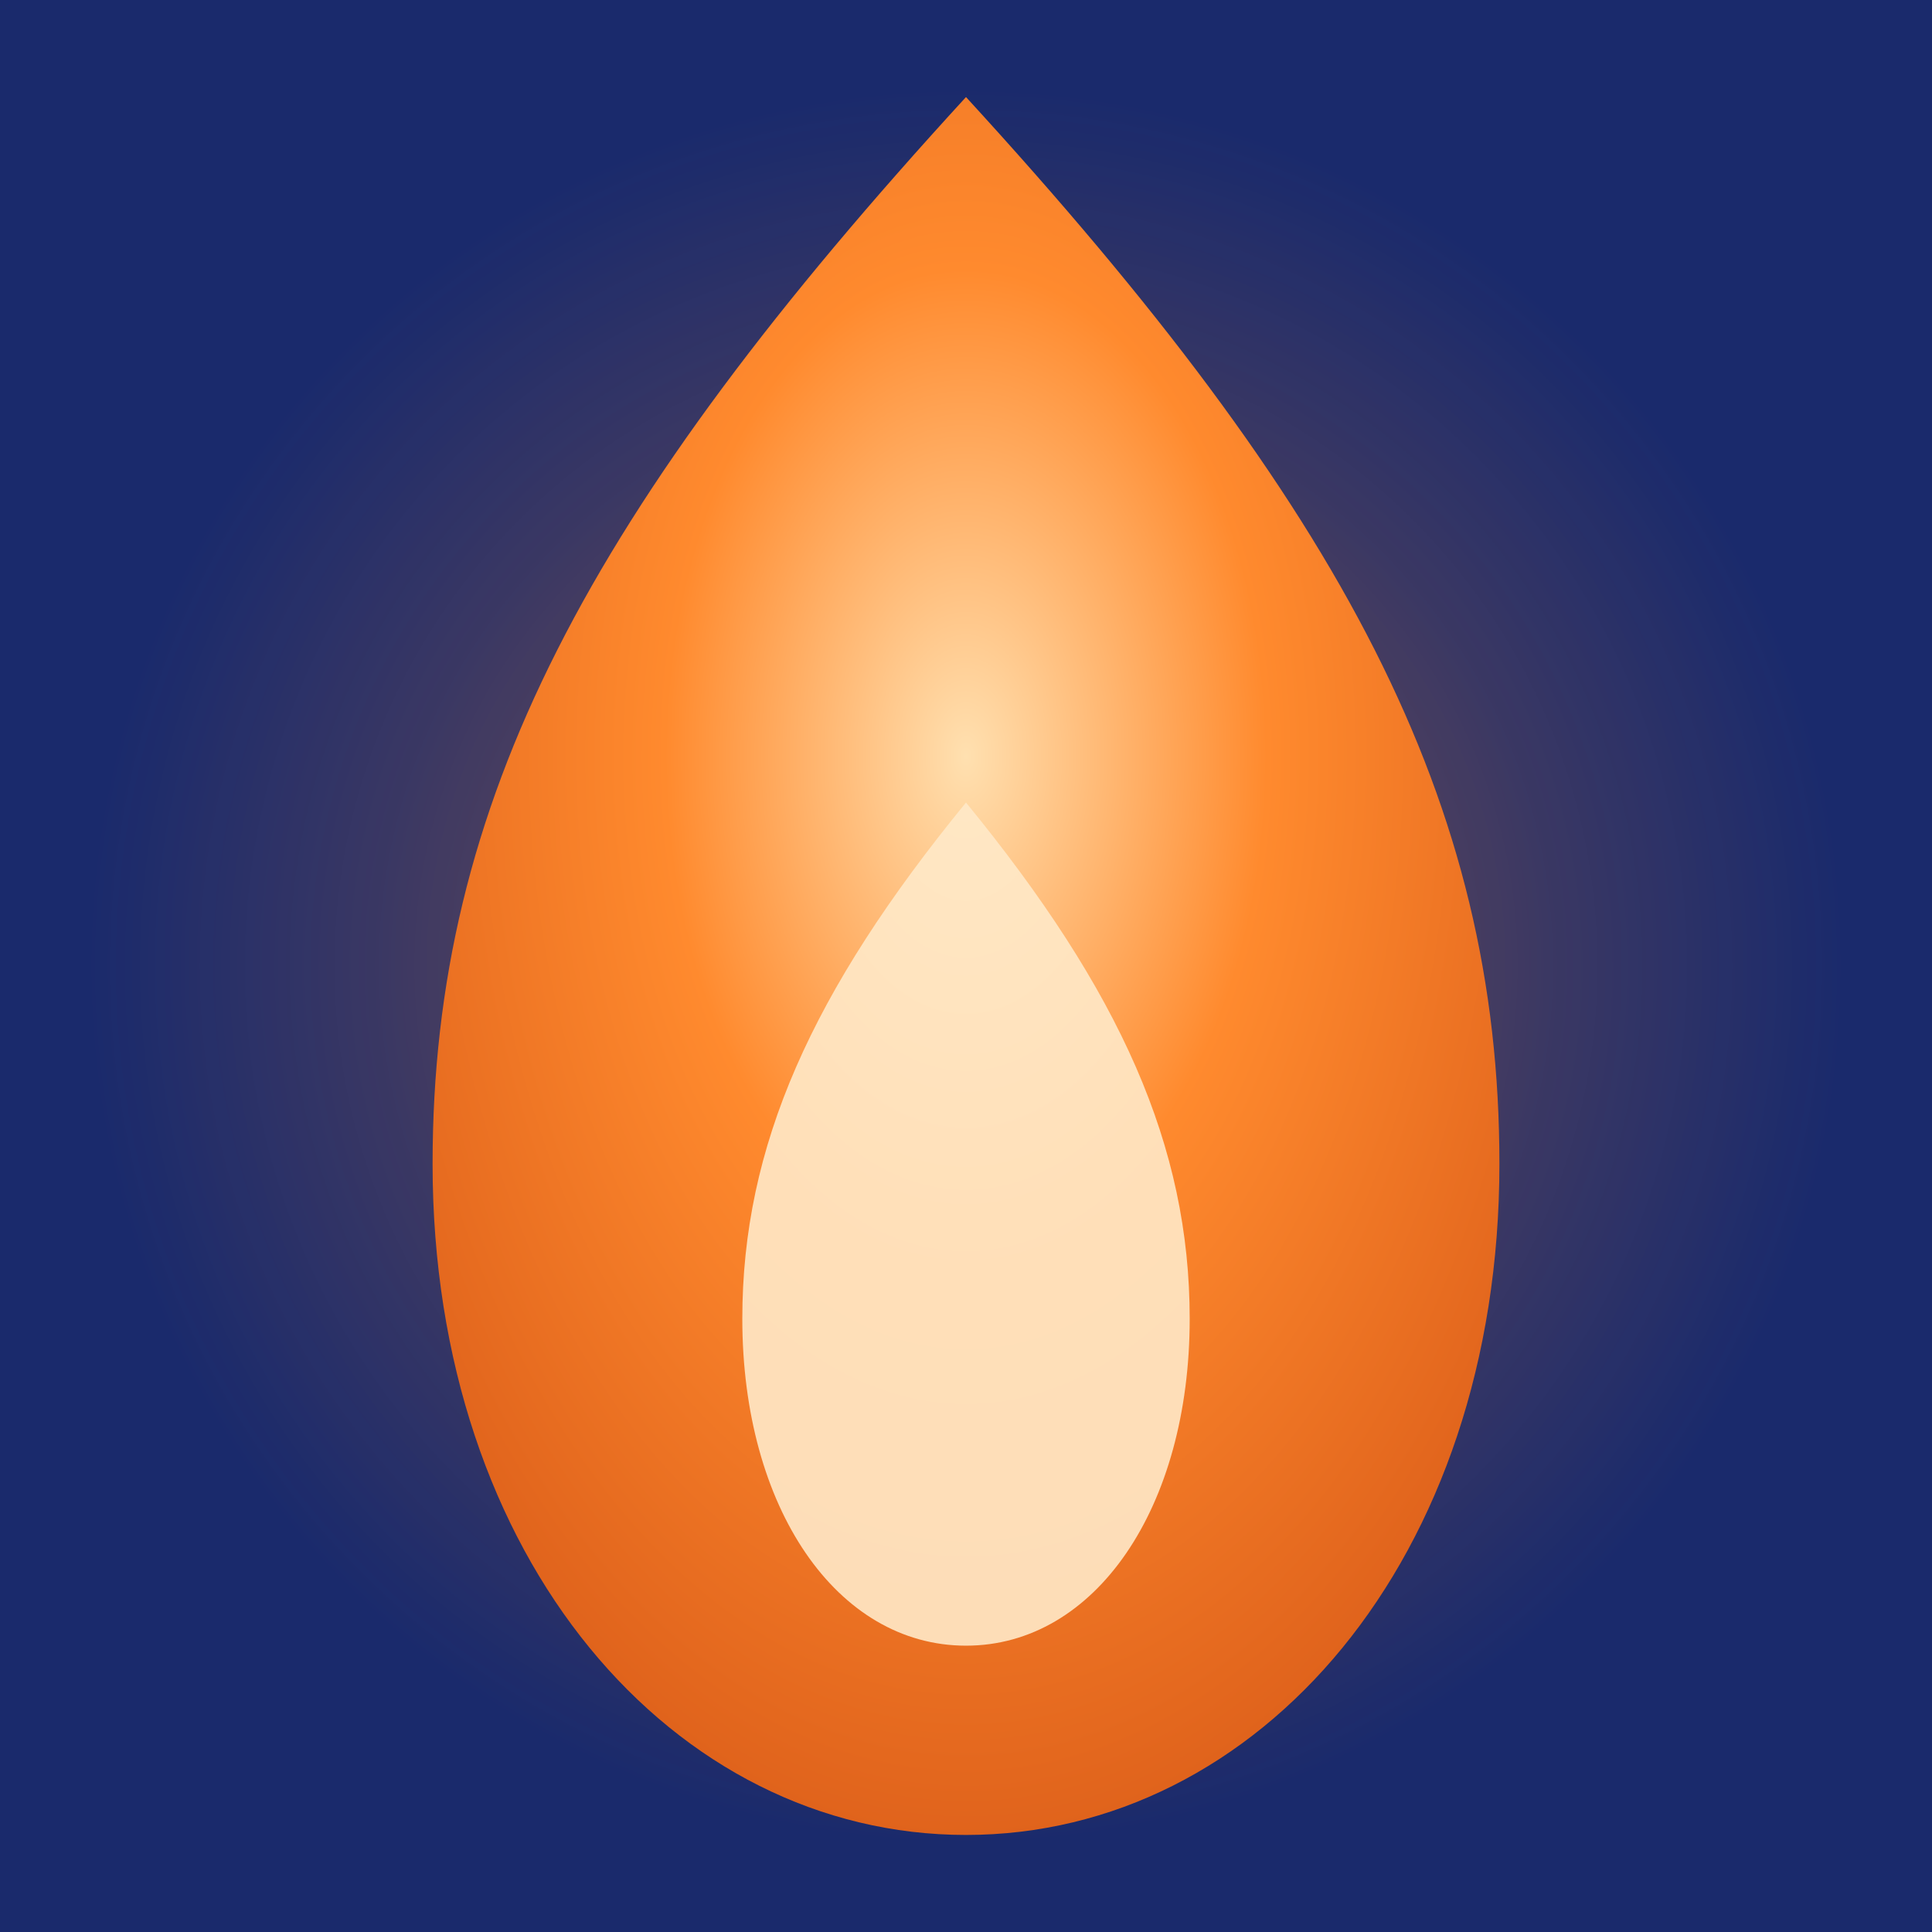
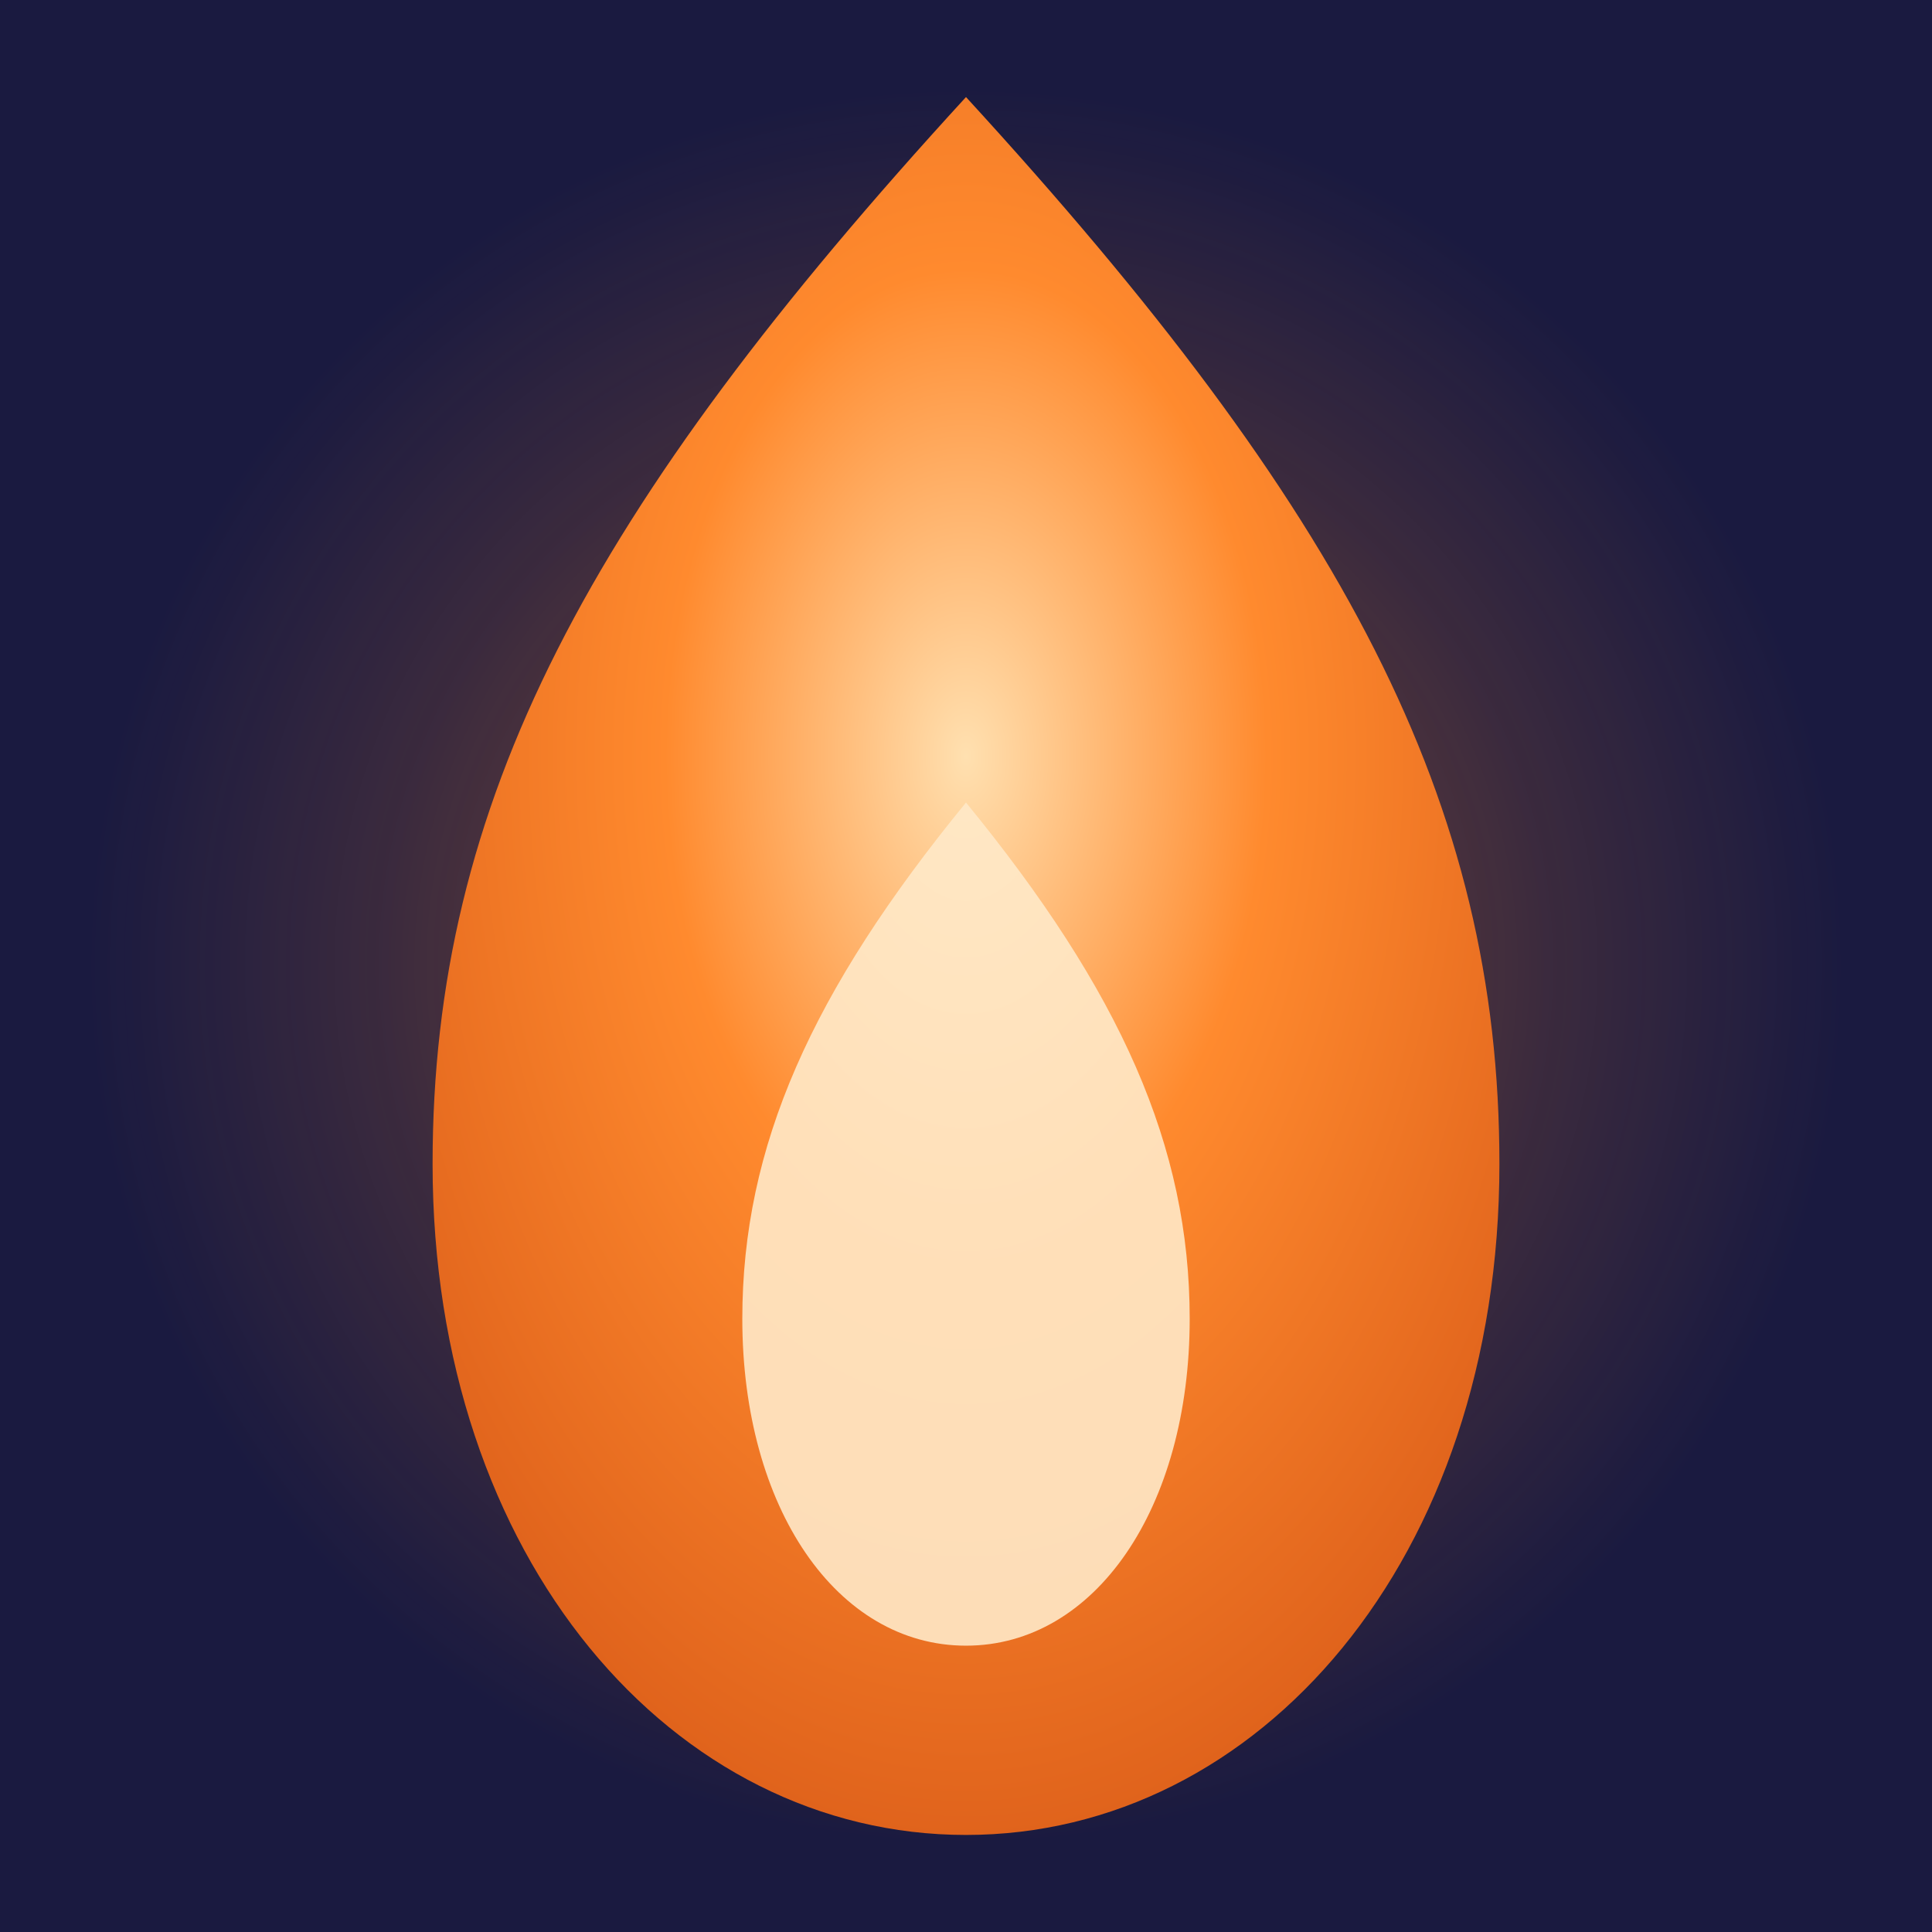
<svg xmlns="http://www.w3.org/2000/svg" width="512" height="512" viewBox="0 0 512 512">
  <defs>
    <radialGradient id="glow" cx="50%" cy="50%" r="55%">
      <stop offset="0%" stop-color="#FF8A2E" stop-opacity="0.5" />
      <stop offset="55%" stop-color="#FF8A2E" stop-opacity="0.14" />
      <stop offset="82%" stop-color="#FF8A2E" stop-opacity="0.0" />
    </radialGradient>
    <radialGradient id="flame" cx="50%" cy="38%" r="62%">
      <stop offset="0%" stop-color="#FFE0B0" />
      <stop offset="45%" stop-color="#FF8A2E" />
      <stop offset="100%" stop-color="#E0631C" />
    </radialGradient>
  </defs>
-   <rect width="512" height="512" fill="#1A2A6C" />
+   <rect width="512" height="512" fill="#1A1A40" />
  <rect width="512" height="512" fill="url(#glow)" />
  <g transform="translate(256 256) scale(2.28) translate(-256 -251)">
    <path d="M256 150              C 300 198, 318 232, 318 274              C 318 320, 290 352, 256 352              C 222 352, 194 320, 194 274              C 194 232, 212 198, 256 150 Z" fill="url(#flame)" />
    <path d="M256 232              C 274 254, 282 272, 282 292              C 282 314, 271 330, 256 330              C 241 330, 230 314, 230 292              C 230 272, 238 254, 256 232 Z" fill="#FFE9C8" fill-opacity="0.9" />
  </g>
</svg>
